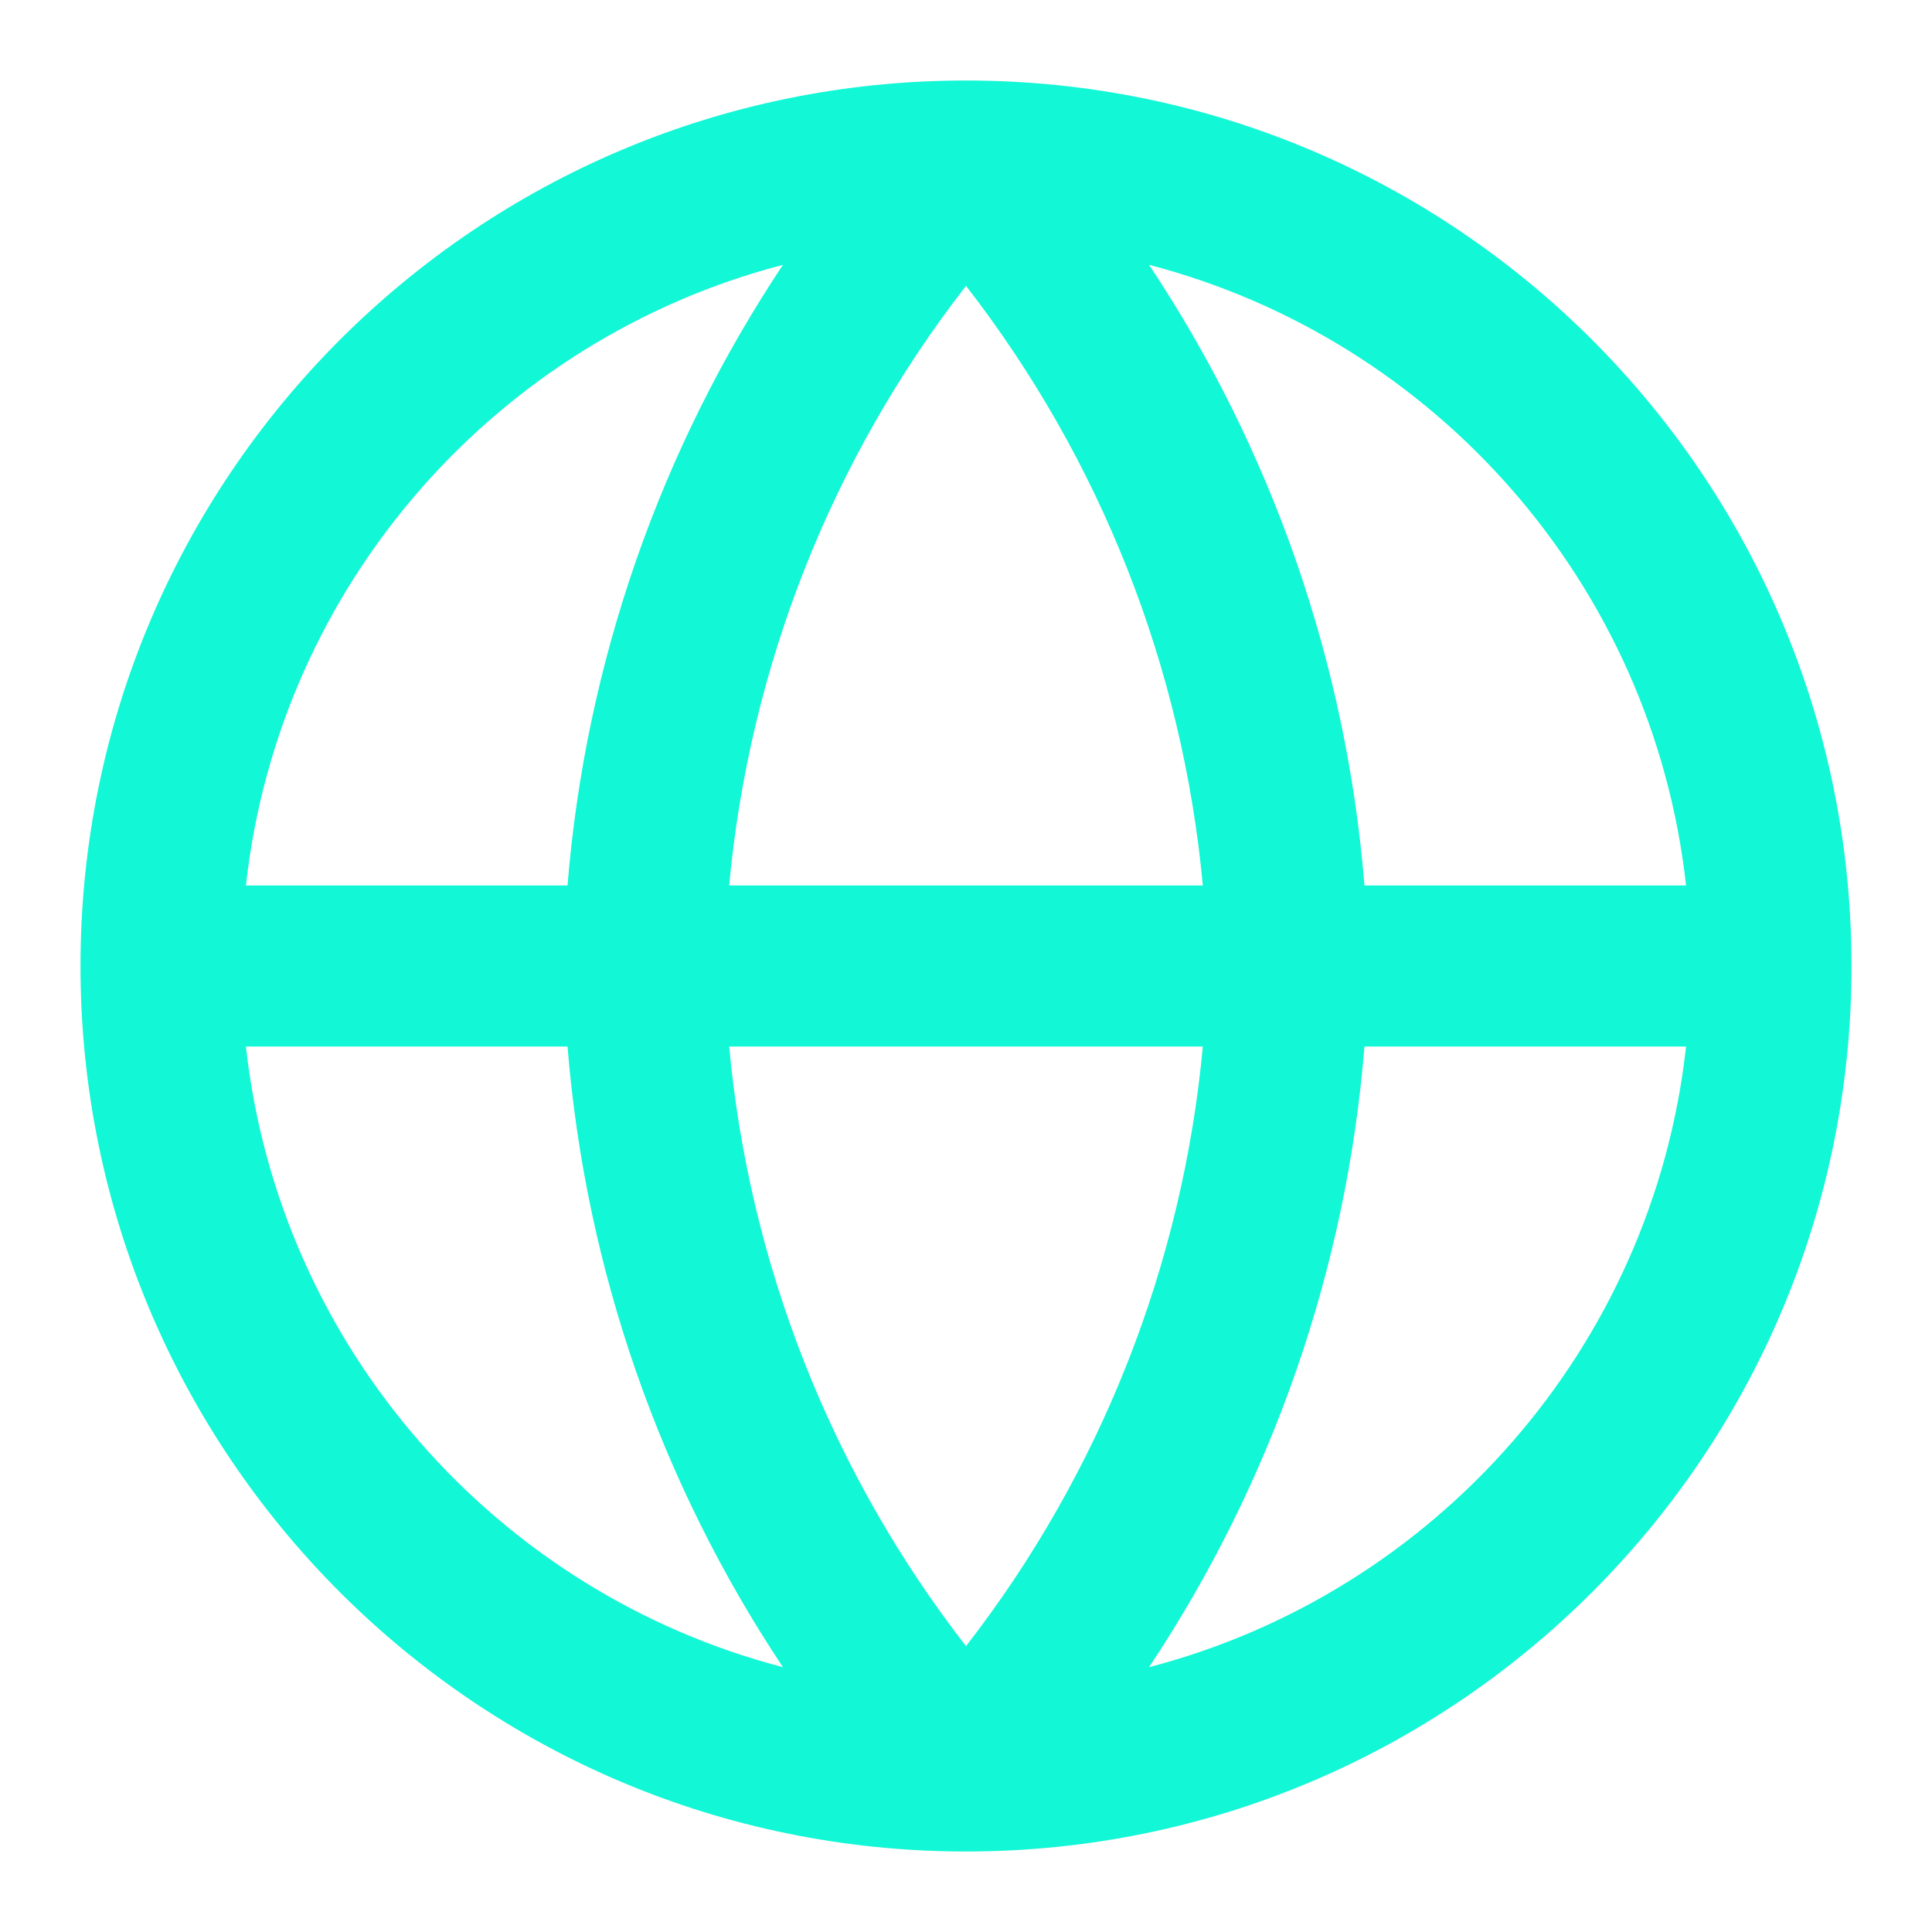
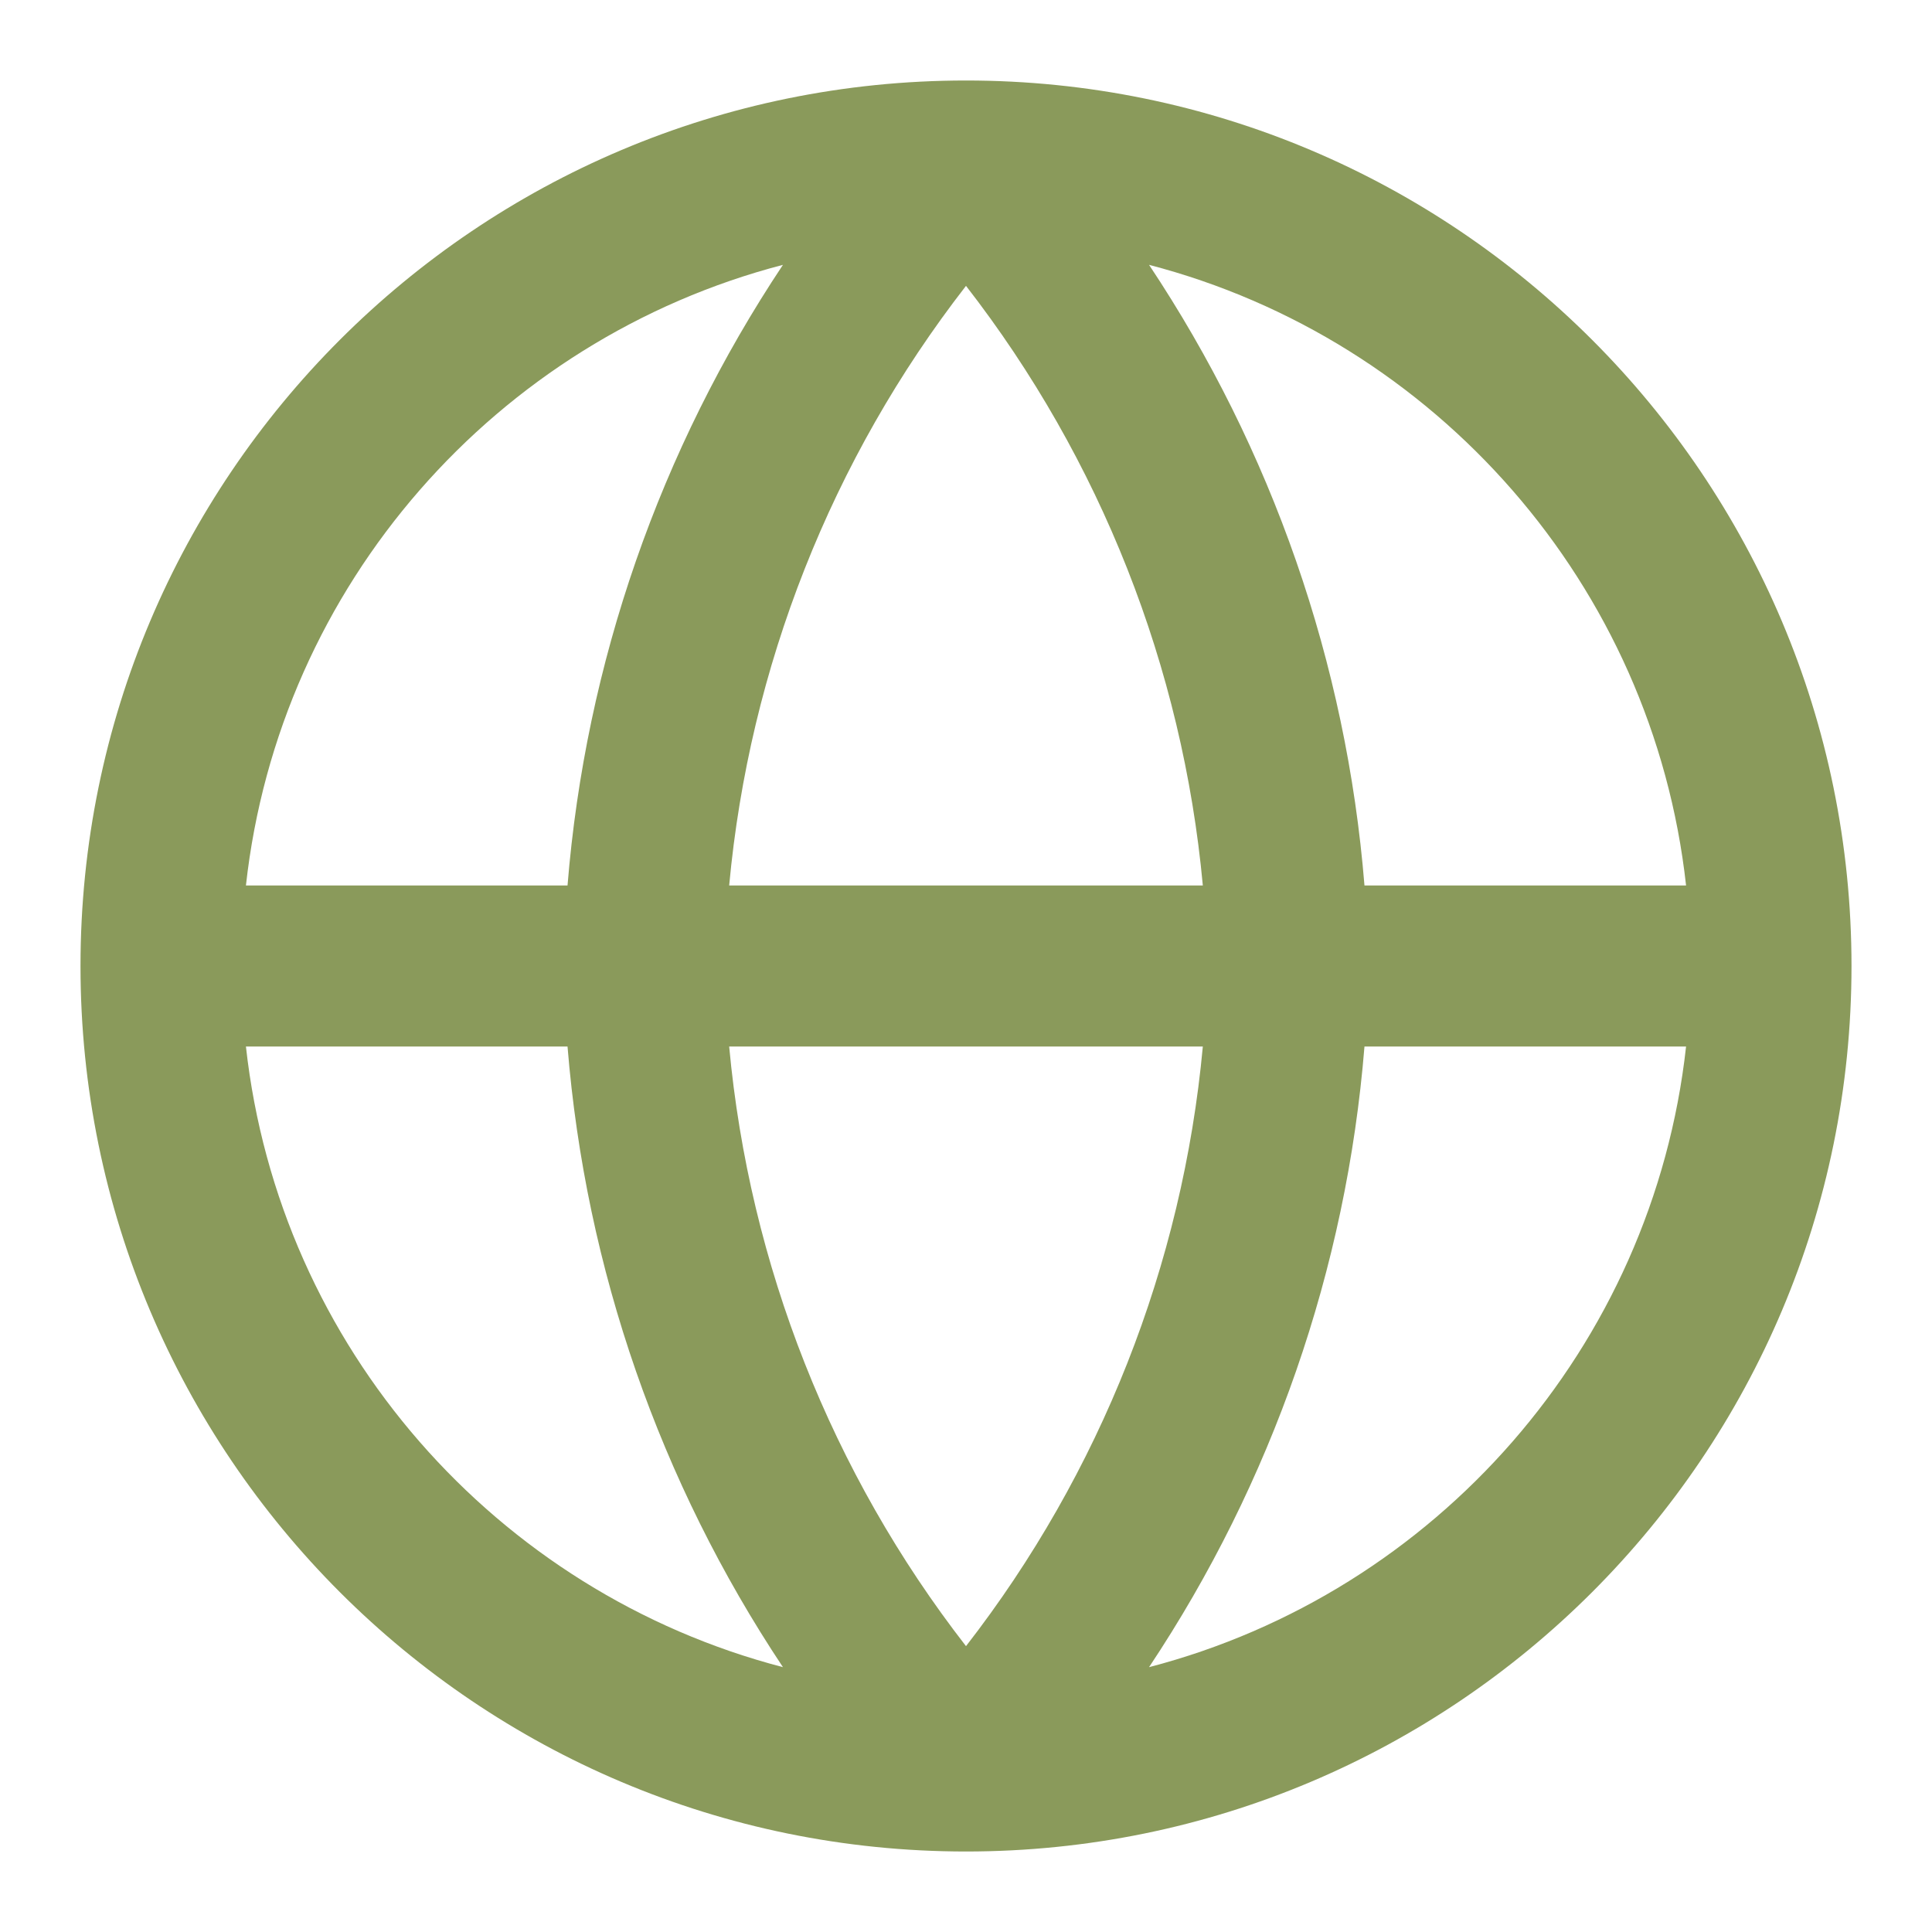
<svg xmlns="http://www.w3.org/2000/svg" width="24" height="24" viewBox="0 0 24 24" fill="none">
-   <path fill-rule="evenodd" clip-rule="evenodd" d="M12 23C18.075 23 23 18.075 23 12C23 5.925 18.075 1 12 1C5.925 1 1 5.925 1 12C1 18.075 5.925 23 12 23ZM9.726 3.29C6.169 4.216 3.468 7.263 3.055 11H7.05C7.274 8.237 8.199 5.584 9.726 3.29ZM14.274 3.29C15.801 5.584 16.726 8.237 16.95 11H20.945C20.532 7.263 17.831 4.216 14.274 3.29ZM14.942 11C14.691 8.287 13.67 5.702 12 3.551C10.33 5.702 9.309 8.287 9.058 11H14.942ZM9.058 13H14.942C14.691 15.713 13.67 18.298 12 20.449C10.33 18.298 9.309 15.713 9.058 13ZM7.05 13H3.055C3.468 16.737 6.169 19.784 9.726 20.71C8.199 18.416 7.274 15.763 7.05 13ZM14.274 20.71C15.801 18.416 16.726 15.763 16.95 13H20.945C20.532 16.737 17.831 19.784 14.274 20.71Z" fill="#12F7D6" />
+   <path fill-rule="evenodd" clip-rule="evenodd" d="M12 23C18.075 23 23 18.075 23 12C23 5.925 18.075 1 12 1C5.925 1 1 5.925 1 12C1 18.075 5.925 23 12 23ZM9.726 3.29C6.169 4.216 3.468 7.263 3.055 11H7.05C7.274 8.237 8.199 5.584 9.726 3.29ZM14.274 3.29C15.801 5.584 16.726 8.237 16.95 11H20.945C20.532 7.263 17.831 4.216 14.274 3.29ZM14.942 11C14.691 8.287 13.67 5.702 12 3.551C10.33 5.702 9.309 8.287 9.058 11H14.942ZM9.058 13H14.942C14.691 15.713 13.67 18.298 12 20.449C10.33 18.298 9.309 15.713 9.058 13ZM7.05 13H3.055C3.468 16.737 6.169 19.784 9.726 20.71C8.199 18.416 7.274 15.763 7.05 13ZM14.274 20.71C15.801 18.416 16.726 15.763 16.95 13H20.945C20.532 16.737 17.831 19.784 14.274 20.71Z" fill="#8A9A5B" />
</svg>
